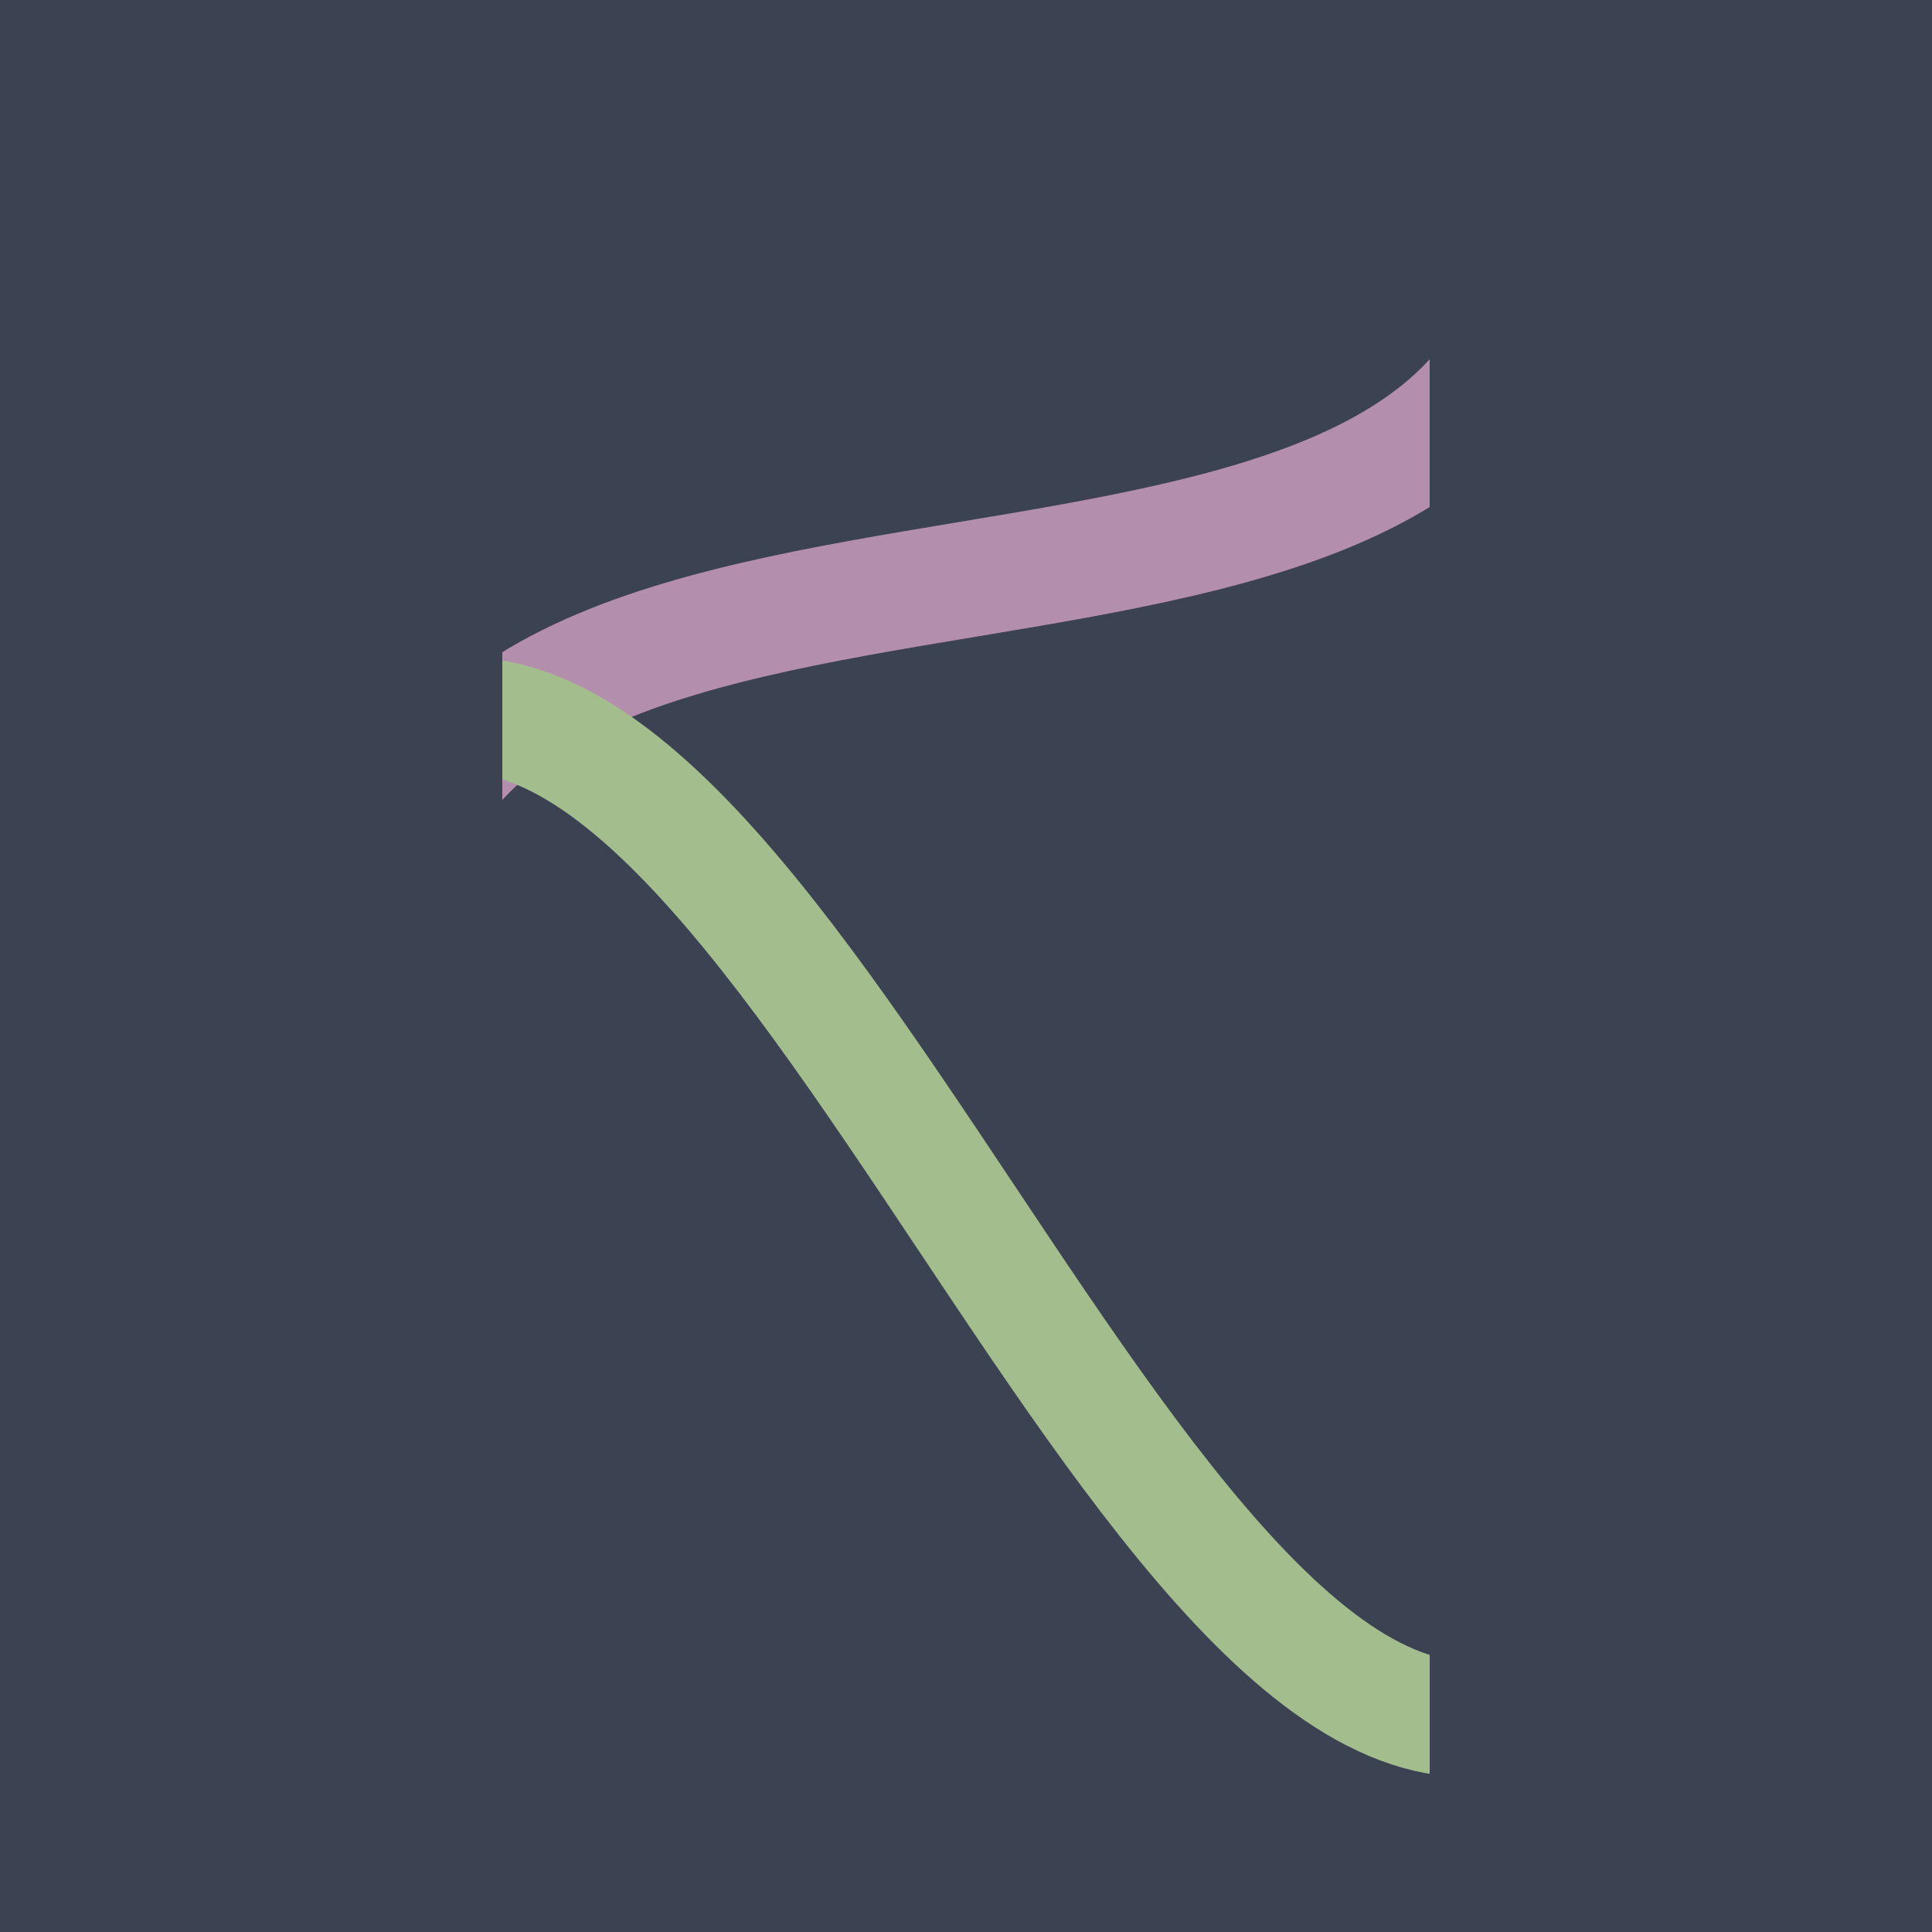
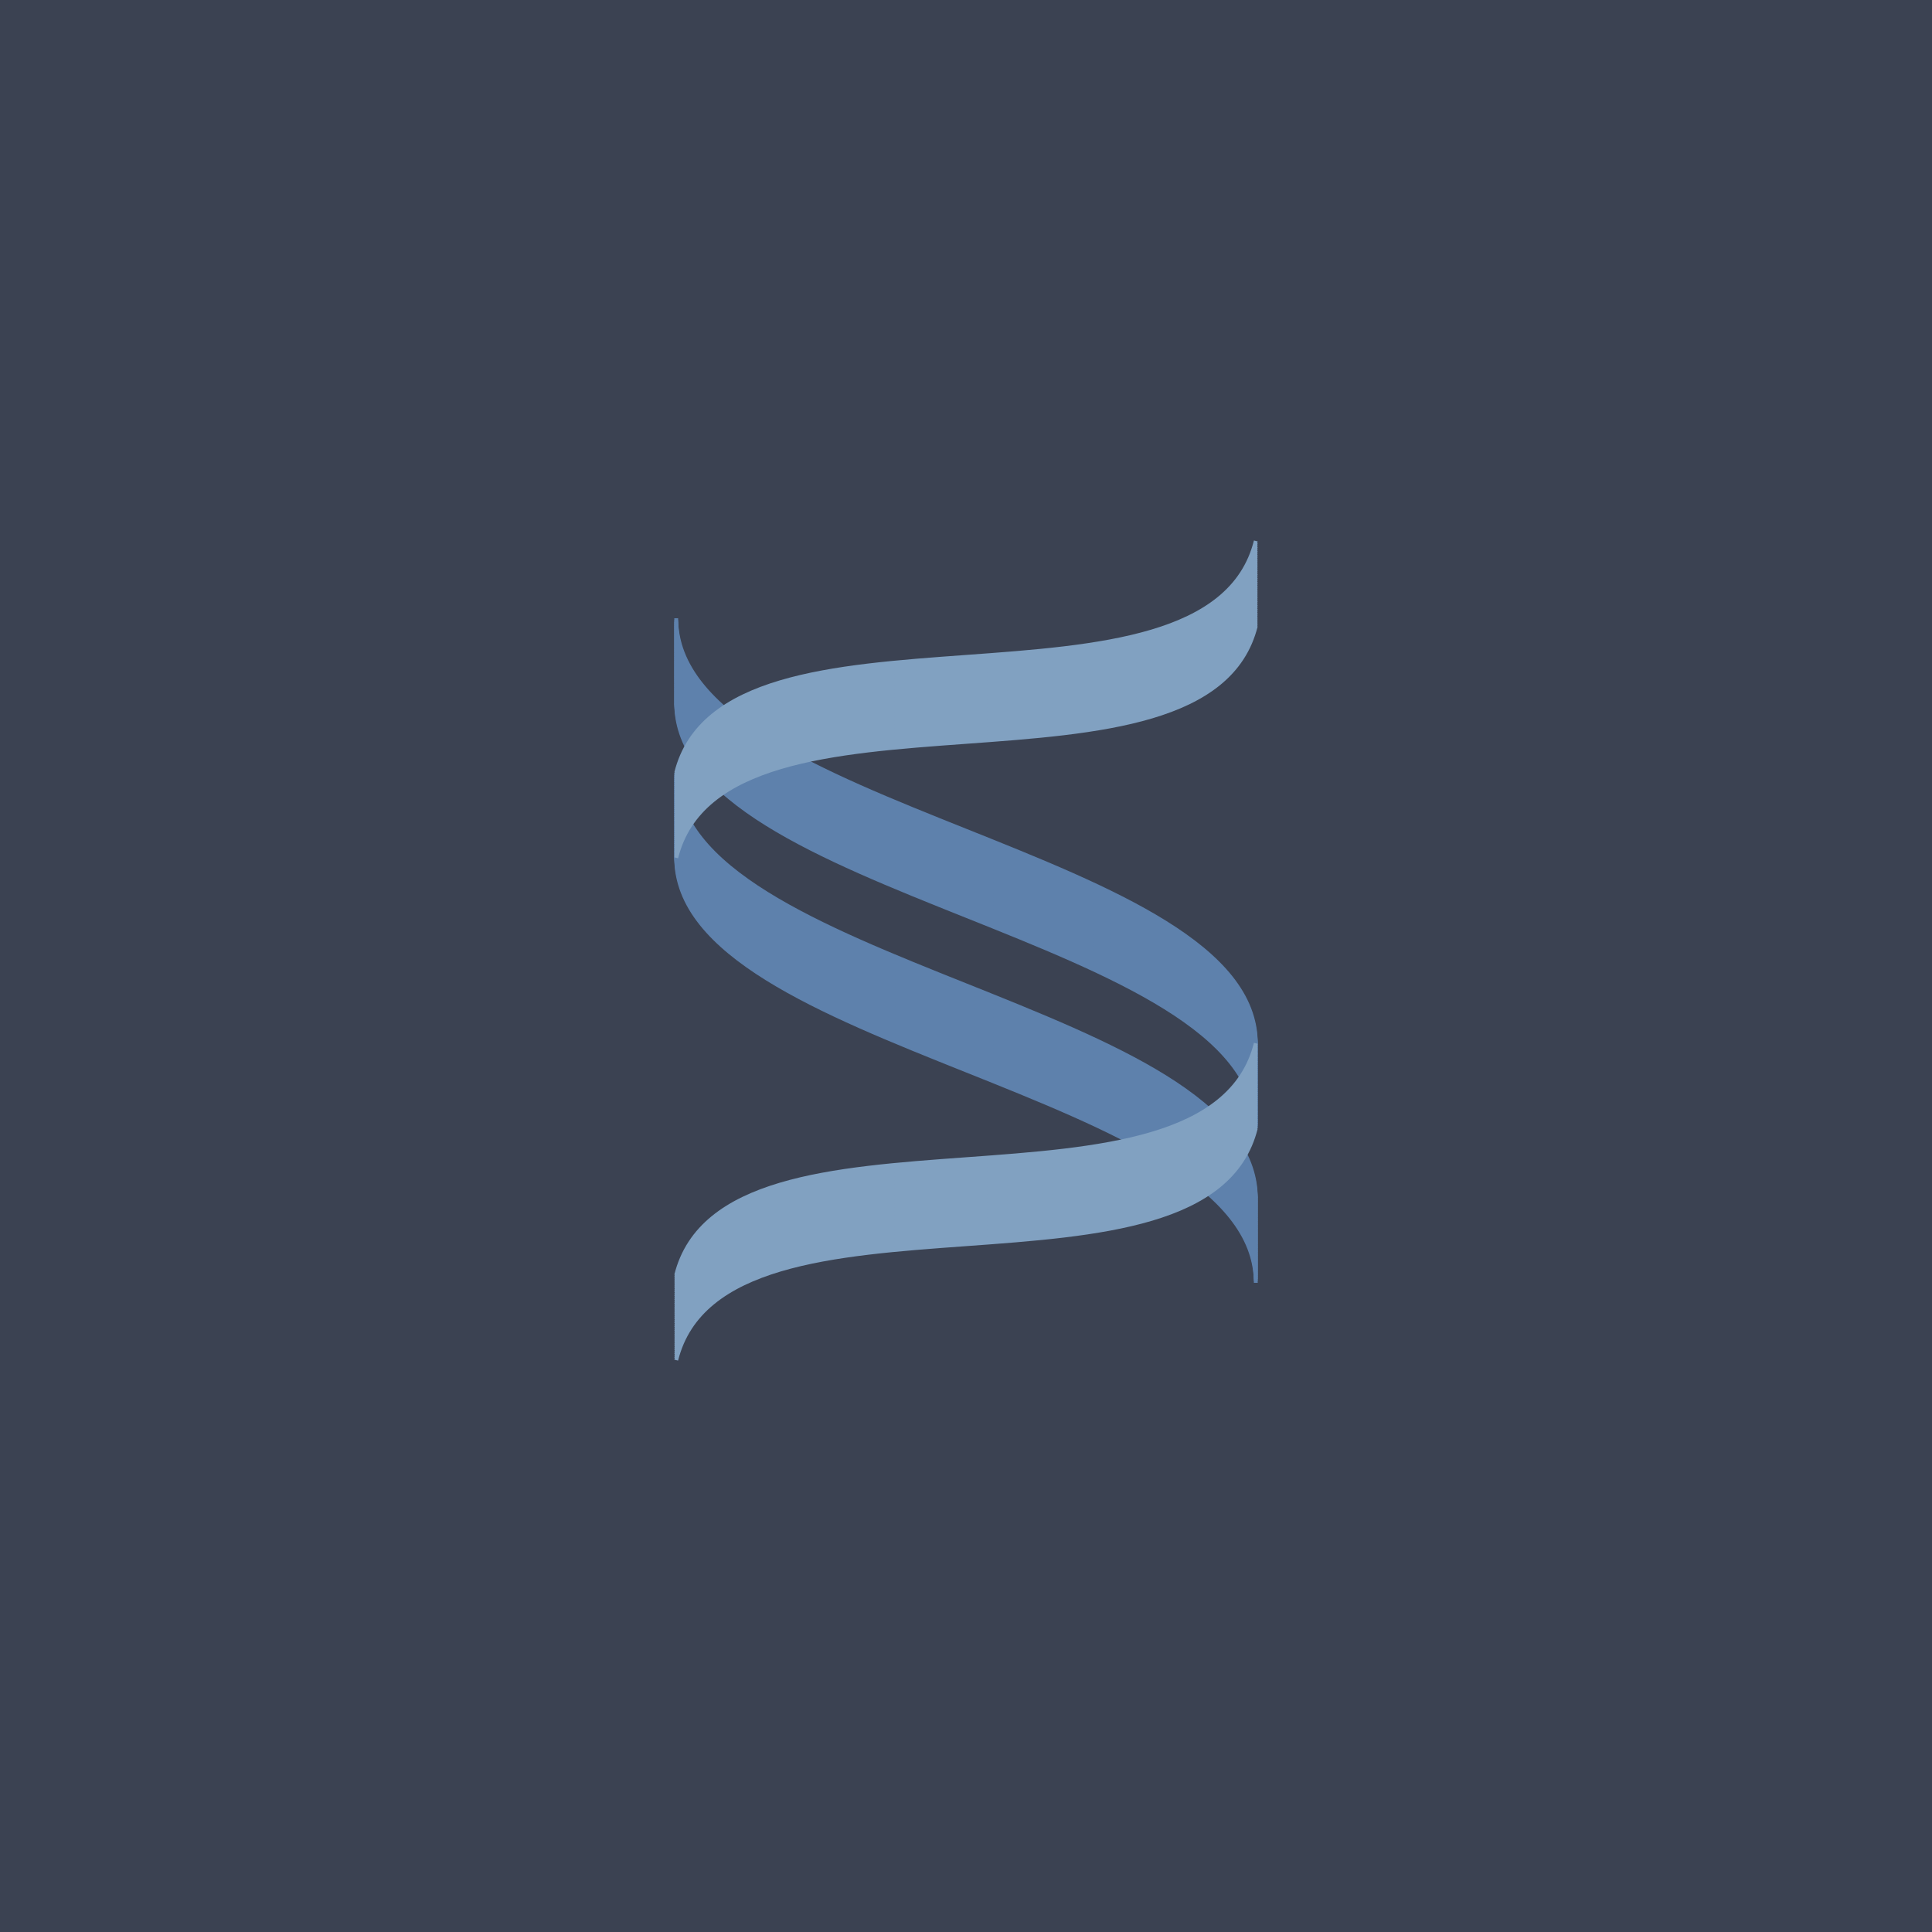
- <svg xmlns="http://www.w3.org/2000/svg" xmlns:xlink="http://www.w3.org/1999/xlink" width="500" height="500" viewBox="0 0 500 500">
+ <svg xmlns="http://www.w3.org/2000/svg" width="1000" height="1000" viewBox="0 0 1000 1000">
  <defs>
-     <clipPath id="pic0">
-       <rect x="130" y="0" width="240" height="500" stroke="#ff0000" fill="none" />
-     </clipPath>
-     <clipPath id="pic1">
-       <rect x="130" y="0" width="240" height="500" stroke="#ff0000" fill="none" />
-     </clipPath>
-   </defs>
-   <rect x="0" y="0" width="500" height="500" fill="#3b4252" />
-   <use xlink:href="#pic2" />
-   <path d="M100,250 C100,100,400,200,400,50" stroke="#b48ead" fill="none" stroke-width="30" transform="translate(0, 0)" clip-path="url(#pic0)" />
-   <use xlink:href="#pic3" />
-   <path d="M100,150 C200,100,300,450,400,400" stroke="#a3be8c" fill="none" stroke-width="30" transform="translate(0, 40)" clip-path="url(#pic1)" />
+ </defs>
+   <rect x="0" y="0" width="1000" height="1000" fill="#3b4252" />
+   <path d="M350,400 C350,500,650,520,650,620" stroke="#5e81ac" fill="none" stroke-width="2" transform="                    translate(0, 0)                     scale(1, 1)" />
+   <path d="M350,400 C350,500,650,520,650,620" stroke="#5e81ac" fill="none" stroke-width="2" transform="                    translate(0, 1)                     scale(1, 1)" />
+   <path d="M350,400 C350,500,650,520,650,620" stroke="#5e81ac" fill="none" stroke-width="2" transform="                    translate(0, 2)                     scale(1, 1)" />
+   <path d="M350,400 C350,500,650,520,650,620" stroke="#5e81ac" fill="none" stroke-width="2" transform="                    translate(0, 3)                     scale(1, 1)" />
+   <path d="M350,400 C350,500,650,520,650,620" stroke="#5e81ac" fill="none" stroke-width="2" transform="                    translate(0, 4)                     scale(1, 1)" />
+   <path d="M350,400 C350,500,650,520,650,620" stroke="#5e81ac" fill="none" stroke-width="2" transform="                    translate(0, 5)                     scale(1, 1)" />
+   <path d="M350,400 C350,500,650,520,650,620" stroke="#5e81ac" fill="none" stroke-width="2" transform="                    translate(0, 6)                     scale(1, 1)" />
+   <path d="M350,400 C350,500,650,520,650,620" stroke="#5e81ac" fill="none" stroke-width="2" transform="                    translate(0, 7)                     scale(1, 1)" />
+   <path d="M350,400 C350,500,650,520,650,620" stroke="#5e81ac" fill="none" stroke-width="2" transform="                    translate(0, 8)                     scale(1, 1)" />
+   <path d="M350,400 C350,500,650,520,650,620" stroke="#5e81ac" fill="none" stroke-width="2" transform="                    translate(0, 9)                     scale(1, 1)" />
+   <path d="M350,400 C350,500,650,520,650,620" stroke="#5e81ac" fill="none" stroke-width="2" transform="                    translate(0, 10)                     scale(1, 1)" />
+   <path d="M350,400 C350,500,650,520,650,620" stroke="#5e81ac" fill="none" stroke-width="2" transform="                    translate(0, 11)                     scale(1, 1)" />
+   <path d="M350,400 C350,500,650,520,650,620" stroke="#5e81ac" fill="none" stroke-width="2" transform="                    translate(0, 12)                     scale(1, 1)" />
+   <path d="M350,400 C350,500,650,520,650,620" stroke="#5e81ac" fill="none" stroke-width="2" transform="                    translate(0, 13)                     scale(1, 1)" />
+   <path d="M350,400 C350,500,650,520,650,620" stroke="#5e81ac" fill="none" stroke-width="2" transform="                    translate(0, 14)                     scale(1, 1)" />
+   <path d="M350,400 C350,500,650,520,650,620" stroke="#5e81ac" fill="none" stroke-width="2" transform="                    translate(0, 15)                     scale(1, 1)" />
+   <path d="M350,400 C350,500,650,520,650,620" stroke="#5e81ac" fill="none" stroke-width="2" transform="                    translate(0, 16)                     scale(1, 1)" />
+   <path d="M350,400 C350,500,650,520,650,620" stroke="#5e81ac" fill="none" stroke-width="2" transform="                    translate(0, 17)                     scale(1, 1)" />
+   <path d="M350,400 C350,500,650,520,650,620" stroke="#5e81ac" fill="none" stroke-width="2" transform="                    translate(0, 18)                     scale(1, 1)" />
+   <path d="M350,400 C350,500,650,520,650,620" stroke="#5e81ac" fill="none" stroke-width="2" transform="                    translate(0, 19)                     scale(1, 1)" />
+   <path d="M350,400 C350,500,650,520,650,620" stroke="#5e81ac" fill="none" stroke-width="2" transform="                    translate(0, 20)                     scale(1, 1)" />
+   <path d="M350,400 C350,500,650,520,650,620" stroke="#5e81ac" fill="none" stroke-width="2" transform="                    translate(0, 21)                     scale(1, 1)" />
+   <path d="M350,400 C350,500,650,520,650,620" stroke="#5e81ac" fill="none" stroke-width="2" transform="                    translate(0, 22)                     scale(1, 1)" />
+   <path d="M350,400 C350,500,650,520,650,620" stroke="#5e81ac" fill="none" stroke-width="2" transform="                    translate(0, 23)                     scale(1, 1)" />
+   <path d="M350,400 C350,500,650,520,650,620" stroke="#5e81ac" fill="none" stroke-width="2" transform="                    translate(0, 24)                     scale(1, 1)" />
+   <path d="M350,400 C350,500,650,520,650,620" stroke="#5e81ac" fill="none" stroke-width="2" transform="                    translate(0, 25)                     scale(1, 1)" />
+   <path d="M350,400 C350,500,650,520,650,620" stroke="#5e81ac" fill="none" stroke-width="2" transform="                    translate(0, 26)                     scale(1, 1)" />
+   <path d="M350,400 C350,500,650,520,650,620" stroke="#5e81ac" fill="none" stroke-width="2" transform="                    translate(0, 27)                     scale(1, 1)" />
+   <path d="M350,400 C350,500,650,520,650,620" stroke="#5e81ac" fill="none" stroke-width="2" transform="                    translate(0, 28)                     scale(1, 1)" />
+   <path d="M350,400 C350,500,650,520,650,620" stroke="#5e81ac" fill="none" stroke-width="2" transform="                    translate(0, 29)                     scale(1, 1)" />
+   <path d="M350,400 C350,500,650,520,650,620" stroke="#5e81ac" fill="none" stroke-width="2" transform="                    translate(0, 30)                     scale(1, 1)" />
+   <path d="M350,400 C350,500,650,520,650,620" stroke="#5e81ac" fill="none" stroke-width="2" transform="                    translate(0, 31)                     scale(1, 1)" />
+   <path d="M350,400 C350,500,650,520,650,620" stroke="#5e81ac" fill="none" stroke-width="2" transform="                    translate(0, 32)                     scale(1, 1)" />
+   <path d="M350,400 C350,500,650,520,650,620" stroke="#5e81ac" fill="none" stroke-width="2" transform="                    translate(0, 33)                     scale(1, 1)" />
+   <path d="M350,400 C350,500,650,520,650,620" stroke="#5e81ac" fill="none" stroke-width="2" transform="                    translate(0, 34)                     scale(1, 1)" />
+   <path d="M350,400 C350,500,650,520,650,620" stroke="#5e81ac" fill="none" stroke-width="2" transform="                    translate(0, 35)                     scale(1, 1)" />
+   <path d="M350,400 C350,500,650,520,650,620" stroke="#5e81ac" fill="none" stroke-width="2" transform="                    translate(0, 36)                     scale(1, 1)" />
+   <path d="M350,400 C350,500,650,520,650,620" stroke="#5e81ac" fill="none" stroke-width="2" transform="                    translate(0, 37)                     scale(1, 1)" />
+   <path d="M350,400 C350,500,650,520,650,620" stroke="#5e81ac" fill="none" stroke-width="2" transform="                    translate(0, 38)                     scale(1, 1)" />
+   <path d="M350,400 C350,500,650,520,650,620" stroke="#5e81ac" fill="none" stroke-width="2" transform="                    translate(0, 39)                     scale(1, 1)" />
+   <path d="M350,400 C350,500,650,520,650,620" stroke="#5e81ac" fill="none" stroke-width="2" transform="                    translate(0, 40)                     scale(1, 1)" />
+   <path d="M350,400 C350,500,650,520,650,620" stroke="#5e81ac" fill="none" stroke-width="2" transform="                    translate(0, 41)                     scale(1, 1)" />
+   <path d="M350,400 C350,500,650,520,650,620" stroke="#5e81ac" fill="none" stroke-width="2" transform="                    translate(0, 42)                     scale(1, 1)" />
+   <path d="M350,400 C350,500,650,520,650,620" stroke="#5e81ac" fill="none" stroke-width="2" transform="                    translate(0, 43)                     scale(1, 1)" />
+   <path d="M350,400 C350,500,650,520,650,620" stroke="#5e81ac" fill="none" stroke-width="2" transform="                    translate(0, 44)                     scale(1, 1)" />
+   <path d="M350,320 C350,420,650,440,650,540" stroke="#5e81ac" fill="none" stroke-width="2" transform="                    translate(0, 0)                     scale(1, 1)" />
+   <path d="M350,320 C350,420,650,440,650,540" stroke="#5e81ac" fill="none" stroke-width="2" transform="                    translate(0, 1)                     scale(1, 1)" />
+   <path d="M350,320 C350,420,650,440,650,540" stroke="#5e81ac" fill="none" stroke-width="2" transform="                    translate(0, 2)                     scale(1, 1)" />
+   <path d="M350,320 C350,420,650,440,650,540" stroke="#5e81ac" fill="none" stroke-width="2" transform="                    translate(0, 3)                     scale(1, 1)" />
+   <path d="M350,320 C350,420,650,440,650,540" stroke="#5e81ac" fill="none" stroke-width="2" transform="                    translate(0, 4)                     scale(1, 1)" />
+   <path d="M350,320 C350,420,650,440,650,540" stroke="#5e81ac" fill="none" stroke-width="2" transform="                    translate(0, 5)                     scale(1, 1)" />
+   <path d="M350,320 C350,420,650,440,650,540" stroke="#5e81ac" fill="none" stroke-width="2" transform="                    translate(0, 6)                     scale(1, 1)" />
+   <path d="M350,320 C350,420,650,440,650,540" stroke="#5e81ac" fill="none" stroke-width="2" transform="                    translate(0, 7)                     scale(1, 1)" />
+   <path d="M350,320 C350,420,650,440,650,540" stroke="#5e81ac" fill="none" stroke-width="2" transform="                    translate(0, 8)                     scale(1, 1)" />
+   <path d="M350,320 C350,420,650,440,650,540" stroke="#5e81ac" fill="none" stroke-width="2" transform="                    translate(0, 9)                     scale(1, 1)" />
+   <path d="M350,320 C350,420,650,440,650,540" stroke="#5e81ac" fill="none" stroke-width="2" transform="                    translate(0, 10)                     scale(1, 1)" />
+   <path d="M350,320 C350,420,650,440,650,540" stroke="#5e81ac" fill="none" stroke-width="2" transform="                    translate(0, 11)                     scale(1, 1)" />
+   <path d="M350,320 C350,420,650,440,650,540" stroke="#5e81ac" fill="none" stroke-width="2" transform="                    translate(0, 12)                     scale(1, 1)" />
+   <path d="M350,320 C350,420,650,440,650,540" stroke="#5e81ac" fill="none" stroke-width="2" transform="                    translate(0, 13)                     scale(1, 1)" />
+   <path d="M350,320 C350,420,650,440,650,540" stroke="#5e81ac" fill="none" stroke-width="2" transform="                    translate(0, 14)                     scale(1, 1)" />
+   <path d="M350,320 C350,420,650,440,650,540" stroke="#5e81ac" fill="none" stroke-width="2" transform="                    translate(0, 15)                     scale(1, 1)" />
+   <path d="M350,320 C350,420,650,440,650,540" stroke="#5e81ac" fill="none" stroke-width="2" transform="                    translate(0, 16)                     scale(1, 1)" />
+   <path d="M350,320 C350,420,650,440,650,540" stroke="#5e81ac" fill="none" stroke-width="2" transform="                    translate(0, 17)                     scale(1, 1)" />
+   <path d="M350,320 C350,420,650,440,650,540" stroke="#5e81ac" fill="none" stroke-width="2" transform="                    translate(0, 18)                     scale(1, 1)" />
+   <path d="M350,320 C350,420,650,440,650,540" stroke="#5e81ac" fill="none" stroke-width="2" transform="                    translate(0, 19)                     scale(1, 1)" />
+   <path d="M350,320 C350,420,650,440,650,540" stroke="#5e81ac" fill="none" stroke-width="2" transform="                    translate(0, 20)                     scale(1, 1)" />
+   <path d="M350,320 C350,420,650,440,650,540" stroke="#5e81ac" fill="none" stroke-width="2" transform="                    translate(0, 21)                     scale(1, 1)" />
+   <path d="M350,320 C350,420,650,440,650,540" stroke="#5e81ac" fill="none" stroke-width="2" transform="                    translate(0, 22)                     scale(1, 1)" />
+   <path d="M350,320 C350,420,650,440,650,540" stroke="#5e81ac" fill="none" stroke-width="2" transform="                    translate(0, 23)                     scale(1, 1)" />
+   <path d="M350,320 C350,420,650,440,650,540" stroke="#5e81ac" fill="none" stroke-width="2" transform="                    translate(0, 24)                     scale(1, 1)" />
+   <path d="M350,320 C350,420,650,440,650,540" stroke="#5e81ac" fill="none" stroke-width="2" transform="                    translate(0, 25)                     scale(1, 1)" />
+   <path d="M350,320 C350,420,650,440,650,540" stroke="#5e81ac" fill="none" stroke-width="2" transform="                    translate(0, 26)                     scale(1, 1)" />
+   <path d="M350,320 C350,420,650,440,650,540" stroke="#5e81ac" fill="none" stroke-width="2" transform="                    translate(0, 27)                     scale(1, 1)" />
+   <path d="M350,320 C350,420,650,440,650,540" stroke="#5e81ac" fill="none" stroke-width="2" transform="                    translate(0, 28)                     scale(1, 1)" />
+   <path d="M350,320 C350,420,650,440,650,540" stroke="#5e81ac" fill="none" stroke-width="2" transform="                    translate(0, 29)                     scale(1, 1)" />
+   <path d="M350,320 C350,420,650,440,650,540" stroke="#5e81ac" fill="none" stroke-width="2" transform="                    translate(0, 30)                     scale(1, 1)" />
+   <path d="M350,320 C350,420,650,440,650,540" stroke="#5e81ac" fill="none" stroke-width="2" transform="                    translate(0, 31)                     scale(1, 1)" />
+   <path d="M350,320 C350,420,650,440,650,540" stroke="#5e81ac" fill="none" stroke-width="2" transform="                    translate(0, 32)                     scale(1, 1)" />
+   <path d="M350,320 C350,420,650,440,650,540" stroke="#5e81ac" fill="none" stroke-width="2" transform="                    translate(0, 33)                     scale(1, 1)" />
+   <path d="M350,320 C350,420,650,440,650,540" stroke="#5e81ac" fill="none" stroke-width="2" transform="                    translate(0, 34)                     scale(1, 1)" />
+   <path d="M350,320 C350,420,650,440,650,540" stroke="#5e81ac" fill="none" stroke-width="2" transform="                    translate(0, 35)                     scale(1, 1)" />
+   <path d="M350,320 C350,420,650,440,650,540" stroke="#5e81ac" fill="none" stroke-width="2" transform="                    translate(0, 36)                     scale(1, 1)" />
+   <path d="M350,320 C350,420,650,440,650,540" stroke="#5e81ac" fill="none" stroke-width="2" transform="                    translate(0, 37)                     scale(1, 1)" />
+   <path d="M350,320 C350,420,650,440,650,540" stroke="#5e81ac" fill="none" stroke-width="2" transform="                    translate(0, 38)                     scale(1, 1)" />
+   <path d="M350,320 C350,420,650,440,650,540" stroke="#5e81ac" fill="none" stroke-width="2" transform="                    translate(0, 39)                     scale(1, 1)" />
+   <path d="M350,320 C350,420,650,440,650,540" stroke="#5e81ac" fill="none" stroke-width="2" transform="                    translate(0, 40)                     scale(1, 1)" />
+   <path d="M350,320 C350,420,650,440,650,540" stroke="#5e81ac" fill="none" stroke-width="2" transform="                    translate(0, 41)                     scale(1, 1)" />
+   <path d="M350,320 C350,420,650,440,650,540" stroke="#5e81ac" fill="none" stroke-width="2" transform="                    translate(0, 42)                     scale(1, 1)" />
+   <path d="M350,320 C350,420,650,440,650,540" stroke="#5e81ac" fill="none" stroke-width="2" transform="                    translate(0, 43)                     scale(1, 1)" />
+   <path d="M350,320 C350,420,650,440,650,540" stroke="#5e81ac" fill="none" stroke-width="2" transform="                    translate(0, 44)                     scale(1, 1)" />
+   <path d="M350,400 C375,300,625,380,650,280" stroke="#81a1c1" fill="none" stroke-width="2" transform="                    translate(0, 0)                     scale(1, 1)" />
+   <path d="M350,400 C375,300,625,380,650,280" stroke="#81a1c1" fill="none" stroke-width="2" transform="                    translate(0, 1)                     scale(1, 1)" />
+   <path d="M350,400 C375,300,625,380,650,280" stroke="#81a1c1" fill="none" stroke-width="2" transform="                    translate(0, 2)                     scale(1, 1)" />
+   <path d="M350,400 C375,300,625,380,650,280" stroke="#81a1c1" fill="none" stroke-width="2" transform="                    translate(0, 3)                     scale(1, 1)" />
+   <path d="M350,400 C375,300,625,380,650,280" stroke="#81a1c1" fill="none" stroke-width="2" transform="                    translate(0, 4)                     scale(1, 1)" />
+   <path d="M350,400 C375,300,625,380,650,280" stroke="#81a1c1" fill="none" stroke-width="2" transform="                    translate(0, 5)                     scale(1, 1)" />
+   <path d="M350,400 C375,300,625,380,650,280" stroke="#81a1c1" fill="none" stroke-width="2" transform="                    translate(0, 6)                     scale(1, 1)" />
+   <path d="M350,400 C375,300,625,380,650,280" stroke="#81a1c1" fill="none" stroke-width="2" transform="                    translate(0, 7)                     scale(1, 1)" />
+   <path d="M350,400 C375,300,625,380,650,280" stroke="#81a1c1" fill="none" stroke-width="2" transform="                    translate(0, 8)                     scale(1, 1)" />
+   <path d="M350,400 C375,300,625,380,650,280" stroke="#81a1c1" fill="none" stroke-width="2" transform="                    translate(0, 9)                     scale(1, 1)" />
+   <path d="M350,400 C375,300,625,380,650,280" stroke="#81a1c1" fill="none" stroke-width="2" transform="                    translate(0, 10)                     scale(1, 1)" />
+   <path d="M350,400 C375,300,625,380,650,280" stroke="#81a1c1" fill="none" stroke-width="2" transform="                    translate(0, 11)                     scale(1, 1)" />
+   <path d="M350,400 C375,300,625,380,650,280" stroke="#81a1c1" fill="none" stroke-width="2" transform="                    translate(0, 12)                     scale(1, 1)" />
+   <path d="M350,400 C375,300,625,380,650,280" stroke="#81a1c1" fill="none" stroke-width="2" transform="                    translate(0, 13)                     scale(1, 1)" />
+   <path d="M350,400 C375,300,625,380,650,280" stroke="#81a1c1" fill="none" stroke-width="2" transform="                    translate(0, 14)                     scale(1, 1)" />
+   <path d="M350,400 C375,300,625,380,650,280" stroke="#81a1c1" fill="none" stroke-width="2" transform="                    translate(0, 15)                     scale(1, 1)" />
+   <path d="M350,400 C375,300,625,380,650,280" stroke="#81a1c1" fill="none" stroke-width="2" transform="                    translate(0, 16)                     scale(1, 1)" />
+   <path d="M350,400 C375,300,625,380,650,280" stroke="#81a1c1" fill="none" stroke-width="2" transform="                    translate(0, 17)                     scale(1, 1)" />
+   <path d="M350,400 C375,300,625,380,650,280" stroke="#81a1c1" fill="none" stroke-width="2" transform="                    translate(0, 18)                     scale(1, 1)" />
+   <path d="M350,400 C375,300,625,380,650,280" stroke="#81a1c1" fill="none" stroke-width="2" transform="                    translate(0, 19)                     scale(1, 1)" />
+   <path d="M350,400 C375,300,625,380,650,280" stroke="#81a1c1" fill="none" stroke-width="2" transform="                    translate(0, 20)                     scale(1, 1)" />
+   <path d="M350,400 C375,300,625,380,650,280" stroke="#81a1c1" fill="none" stroke-width="2" transform="                    translate(0, 21)                     scale(1, 1)" />
+   <path d="M350,400 C375,300,625,380,650,280" stroke="#81a1c1" fill="none" stroke-width="2" transform="                    translate(0, 22)                     scale(1, 1)" />
+   <path d="M350,400 C375,300,625,380,650,280" stroke="#81a1c1" fill="none" stroke-width="2" transform="                    translate(0, 23)                     scale(1, 1)" />
+   <path d="M350,400 C375,300,625,380,650,280" stroke="#81a1c1" fill="none" stroke-width="2" transform="                    translate(0, 24)                     scale(1, 1)" />
+   <path d="M350,400 C375,300,625,380,650,280" stroke="#81a1c1" fill="none" stroke-width="2" transform="                    translate(0, 25)                     scale(1, 1)" />
+   <path d="M350,400 C375,300,625,380,650,280" stroke="#81a1c1" fill="none" stroke-width="2" transform="                    translate(0, 26)                     scale(1, 1)" />
+   <path d="M350,400 C375,300,625,380,650,280" stroke="#81a1c1" fill="none" stroke-width="2" transform="                    translate(0, 27)                     scale(1, 1)" />
+   <path d="M350,400 C375,300,625,380,650,280" stroke="#81a1c1" fill="none" stroke-width="2" transform="                    translate(0, 28)                     scale(1, 1)" />
+   <path d="M350,400 C375,300,625,380,650,280" stroke="#81a1c1" fill="none" stroke-width="2" transform="                    translate(0, 29)                     scale(1, 1)" />
+   <path d="M350,400 C375,300,625,380,650,280" stroke="#81a1c1" fill="none" stroke-width="2" transform="                    translate(0, 30)                     scale(1, 1)" />
+   <path d="M350,400 C375,300,625,380,650,280" stroke="#81a1c1" fill="none" stroke-width="2" transform="                    translate(0, 31)                     scale(1, 1)" />
+   <path d="M350,400 C375,300,625,380,650,280" stroke="#81a1c1" fill="none" stroke-width="2" transform="                    translate(0, 32)                     scale(1, 1)" />
+   <path d="M350,400 C375,300,625,380,650,280" stroke="#81a1c1" fill="none" stroke-width="2" transform="                    translate(0, 33)                     scale(1, 1)" />
+   <path d="M350,400 C375,300,625,380,650,280" stroke="#81a1c1" fill="none" stroke-width="2" transform="                    translate(0, 34)                     scale(1, 1)" />
+   <path d="M350,400 C375,300,625,380,650,280" stroke="#81a1c1" fill="none" stroke-width="2" transform="                    translate(0, 35)                     scale(1, 1)" />
+   <path d="M350,400 C375,300,625,380,650,280" stroke="#81a1c1" fill="none" stroke-width="2" transform="                    translate(0, 36)                     scale(1, 1)" />
+   <path d="M350,400 C375,300,625,380,650,280" stroke="#81a1c1" fill="none" stroke-width="2" transform="                    translate(0, 37)                     scale(1, 1)" />
+   <path d="M350,400 C375,300,625,380,650,280" stroke="#81a1c1" fill="none" stroke-width="2" transform="                    translate(0, 38)                     scale(1, 1)" />
+   <path d="M350,400 C375,300,625,380,650,280" stroke="#81a1c1" fill="none" stroke-width="2" transform="                    translate(0, 39)                     scale(1, 1)" />
+   <path d="M350,400 C375,300,625,380,650,280" stroke="#81a1c1" fill="none" stroke-width="2" transform="                    translate(0, 40)                     scale(1, 1)" />
+   <path d="M350,400 C375,300,625,380,650,280" stroke="#81a1c1" fill="none" stroke-width="2" transform="                    translate(0, 41)                     scale(1, 1)" />
+   <path d="M350,400 C375,300,625,380,650,280" stroke="#81a1c1" fill="none" stroke-width="2" transform="                    translate(0, 42)                     scale(1, 1)" />
+   <path d="M350,400 C375,300,625,380,650,280" stroke="#81a1c1" fill="none" stroke-width="2" transform="                    translate(0, 43)                     scale(1, 1)" />
+   <path d="M350,400 C375,300,625,380,650,280" stroke="#81a1c1" fill="none" stroke-width="2" transform="                    translate(0, 44)                     scale(1, 1)" />
+   <path d="M350,650 C375,550,625,630,650,530" stroke="#81a1c1" fill="none" stroke-width="2" transform="                    translate(0, 10)                     scale(1, 1)" />
+   <path d="M350,650 C375,550,625,630,650,530" stroke="#81a1c1" fill="none" stroke-width="2" transform="                    translate(0, 11)                     scale(1, 1)" />
+   <path d="M350,650 C375,550,625,630,650,530" stroke="#81a1c1" fill="none" stroke-width="2" transform="                    translate(0, 12)                     scale(1, 1)" />
+   <path d="M350,650 C375,550,625,630,650,530" stroke="#81a1c1" fill="none" stroke-width="2" transform="                    translate(0, 13)                     scale(1, 1)" />
+   <path d="M350,650 C375,550,625,630,650,530" stroke="#81a1c1" fill="none" stroke-width="2" transform="                    translate(0, 14)                     scale(1, 1)" />
+   <path d="M350,650 C375,550,625,630,650,530" stroke="#81a1c1" fill="none" stroke-width="2" transform="                    translate(0, 15)                     scale(1, 1)" />
+   <path d="M350,650 C375,550,625,630,650,530" stroke="#81a1c1" fill="none" stroke-width="2" transform="                    translate(0, 16)                     scale(1, 1)" />
+   <path d="M350,650 C375,550,625,630,650,530" stroke="#81a1c1" fill="none" stroke-width="2" transform="                    translate(0, 17)                     scale(1, 1)" />
+   <path d="M350,650 C375,550,625,630,650,530" stroke="#81a1c1" fill="none" stroke-width="2" transform="                    translate(0, 18)                     scale(1, 1)" />
+   <path d="M350,650 C375,550,625,630,650,530" stroke="#81a1c1" fill="none" stroke-width="2" transform="                    translate(0, 19)                     scale(1, 1)" />
+   <path d="M350,650 C375,550,625,630,650,530" stroke="#81a1c1" fill="none" stroke-width="2" transform="                    translate(0, 20)                     scale(1, 1)" />
+   <path d="M350,650 C375,550,625,630,650,530" stroke="#81a1c1" fill="none" stroke-width="2" transform="                    translate(0, 21)                     scale(1, 1)" />
+   <path d="M350,650 C375,550,625,630,650,530" stroke="#81a1c1" fill="none" stroke-width="2" transform="                    translate(0, 22)                     scale(1, 1)" />
+   <path d="M350,650 C375,550,625,630,650,530" stroke="#81a1c1" fill="none" stroke-width="2" transform="                    translate(0, 23)                     scale(1, 1)" />
+   <path d="M350,650 C375,550,625,630,650,530" stroke="#81a1c1" fill="none" stroke-width="2" transform="                    translate(0, 24)                     scale(1, 1)" />
+   <path d="M350,650 C375,550,625,630,650,530" stroke="#81a1c1" fill="none" stroke-width="2" transform="                    translate(0, 25)                     scale(1, 1)" />
+   <path d="M350,650 C375,550,625,630,650,530" stroke="#81a1c1" fill="none" stroke-width="2" transform="                    translate(0, 26)                     scale(1, 1)" />
+   <path d="M350,650 C375,550,625,630,650,530" stroke="#81a1c1" fill="none" stroke-width="2" transform="                    translate(0, 27)                     scale(1, 1)" />
+   <path d="M350,650 C375,550,625,630,650,530" stroke="#81a1c1" fill="none" stroke-width="2" transform="                    translate(0, 28)                     scale(1, 1)" />
+   <path d="M350,650 C375,550,625,630,650,530" stroke="#81a1c1" fill="none" stroke-width="2" transform="                    translate(0, 29)                     scale(1, 1)" />
+   <path d="M350,650 C375,550,625,630,650,530" stroke="#81a1c1" fill="none" stroke-width="2" transform="                    translate(0, 30)                     scale(1, 1)" />
+   <path d="M350,650 C375,550,625,630,650,530" stroke="#81a1c1" fill="none" stroke-width="2" transform="                    translate(0, 31)                     scale(1, 1)" />
+   <path d="M350,650 C375,550,625,630,650,530" stroke="#81a1c1" fill="none" stroke-width="2" transform="                    translate(0, 32)                     scale(1, 1)" />
+   <path d="M350,650 C375,550,625,630,650,530" stroke="#81a1c1" fill="none" stroke-width="2" transform="                    translate(0, 33)                     scale(1, 1)" />
+   <path d="M350,650 C375,550,625,630,650,530" stroke="#81a1c1" fill="none" stroke-width="2" transform="                    translate(0, 34)                     scale(1, 1)" />
+   <path d="M350,650 C375,550,625,630,650,530" stroke="#81a1c1" fill="none" stroke-width="2" transform="                    translate(0, 35)                     scale(1, 1)" />
+   <path d="M350,650 C375,550,625,630,650,530" stroke="#81a1c1" fill="none" stroke-width="2" transform="                    translate(0, 36)                     scale(1, 1)" />
+   <path d="M350,650 C375,550,625,630,650,530" stroke="#81a1c1" fill="none" stroke-width="2" transform="                    translate(0, 37)                     scale(1, 1)" />
+   <path d="M350,650 C375,550,625,630,650,530" stroke="#81a1c1" fill="none" stroke-width="2" transform="                    translate(0, 38)                     scale(1, 1)" />
+   <path d="M350,650 C375,550,625,630,650,530" stroke="#81a1c1" fill="none" stroke-width="2" transform="                    translate(0, 39)                     scale(1, 1)" />
+   <path d="M350,650 C375,550,625,630,650,530" stroke="#81a1c1" fill="none" stroke-width="2" transform="                    translate(0, 40)                     scale(1, 1)" />
+   <path d="M350,650 C375,550,625,630,650,530" stroke="#81a1c1" fill="none" stroke-width="2" transform="                    translate(0, 41)                     scale(1, 1)" />
+   <path d="M350,650 C375,550,625,630,650,530" stroke="#81a1c1" fill="none" stroke-width="2" transform="                    translate(0, 42)                     scale(1, 1)" />
+   <path d="M350,650 C375,550,625,630,650,530" stroke="#81a1c1" fill="none" stroke-width="2" transform="                    translate(0, 43)                     scale(1, 1)" />
+   <path d="M350,650 C375,550,625,630,650,530" stroke="#81a1c1" fill="none" stroke-width="2" transform="                    translate(0, 44)                     scale(1, 1)" />
+   <path d="M350,650 C375,550,625,630,650,530" stroke="#81a1c1" fill="none" stroke-width="2" transform="                    translate(0, 45)                     scale(1, 1)" />
+   <path d="M350,650 C375,550,625,630,650,530" stroke="#81a1c1" fill="none" stroke-width="2" transform="                    translate(0, 46)                     scale(1, 1)" />
+   <path d="M350,650 C375,550,625,630,650,530" stroke="#81a1c1" fill="none" stroke-width="2" transform="                    translate(0, 47)                     scale(1, 1)" />
+   <path d="M350,650 C375,550,625,630,650,530" stroke="#81a1c1" fill="none" stroke-width="2" transform="                    translate(0, 48)                     scale(1, 1)" />
+   <path d="M350,650 C375,550,625,630,650,530" stroke="#81a1c1" fill="none" stroke-width="2" transform="                    translate(0, 49)                     scale(1, 1)" />
+   <path d="M350,650 C375,550,625,630,650,530" stroke="#81a1c1" fill="none" stroke-width="2" transform="                    translate(0, 50)                     scale(1, 1)" />
+   <path d="M350,650 C375,550,625,630,650,530" stroke="#81a1c1" fill="none" stroke-width="2" transform="                    translate(0, 51)                     scale(1, 1)" />
+   <path d="M350,650 C375,550,625,630,650,530" stroke="#81a1c1" fill="none" stroke-width="2" transform="                    translate(0, 52)                     scale(1, 1)" />
+   <path d="M350,650 C375,550,625,630,650,530" stroke="#81a1c1" fill="none" stroke-width="2" transform="                    translate(0, 53)                     scale(1, 1)" />
+   <path d="M350,650 C375,550,625,630,650,530" stroke="#81a1c1" fill="none" stroke-width="2" transform="                    translate(0, 54)                     scale(1, 1)" />
</svg>
